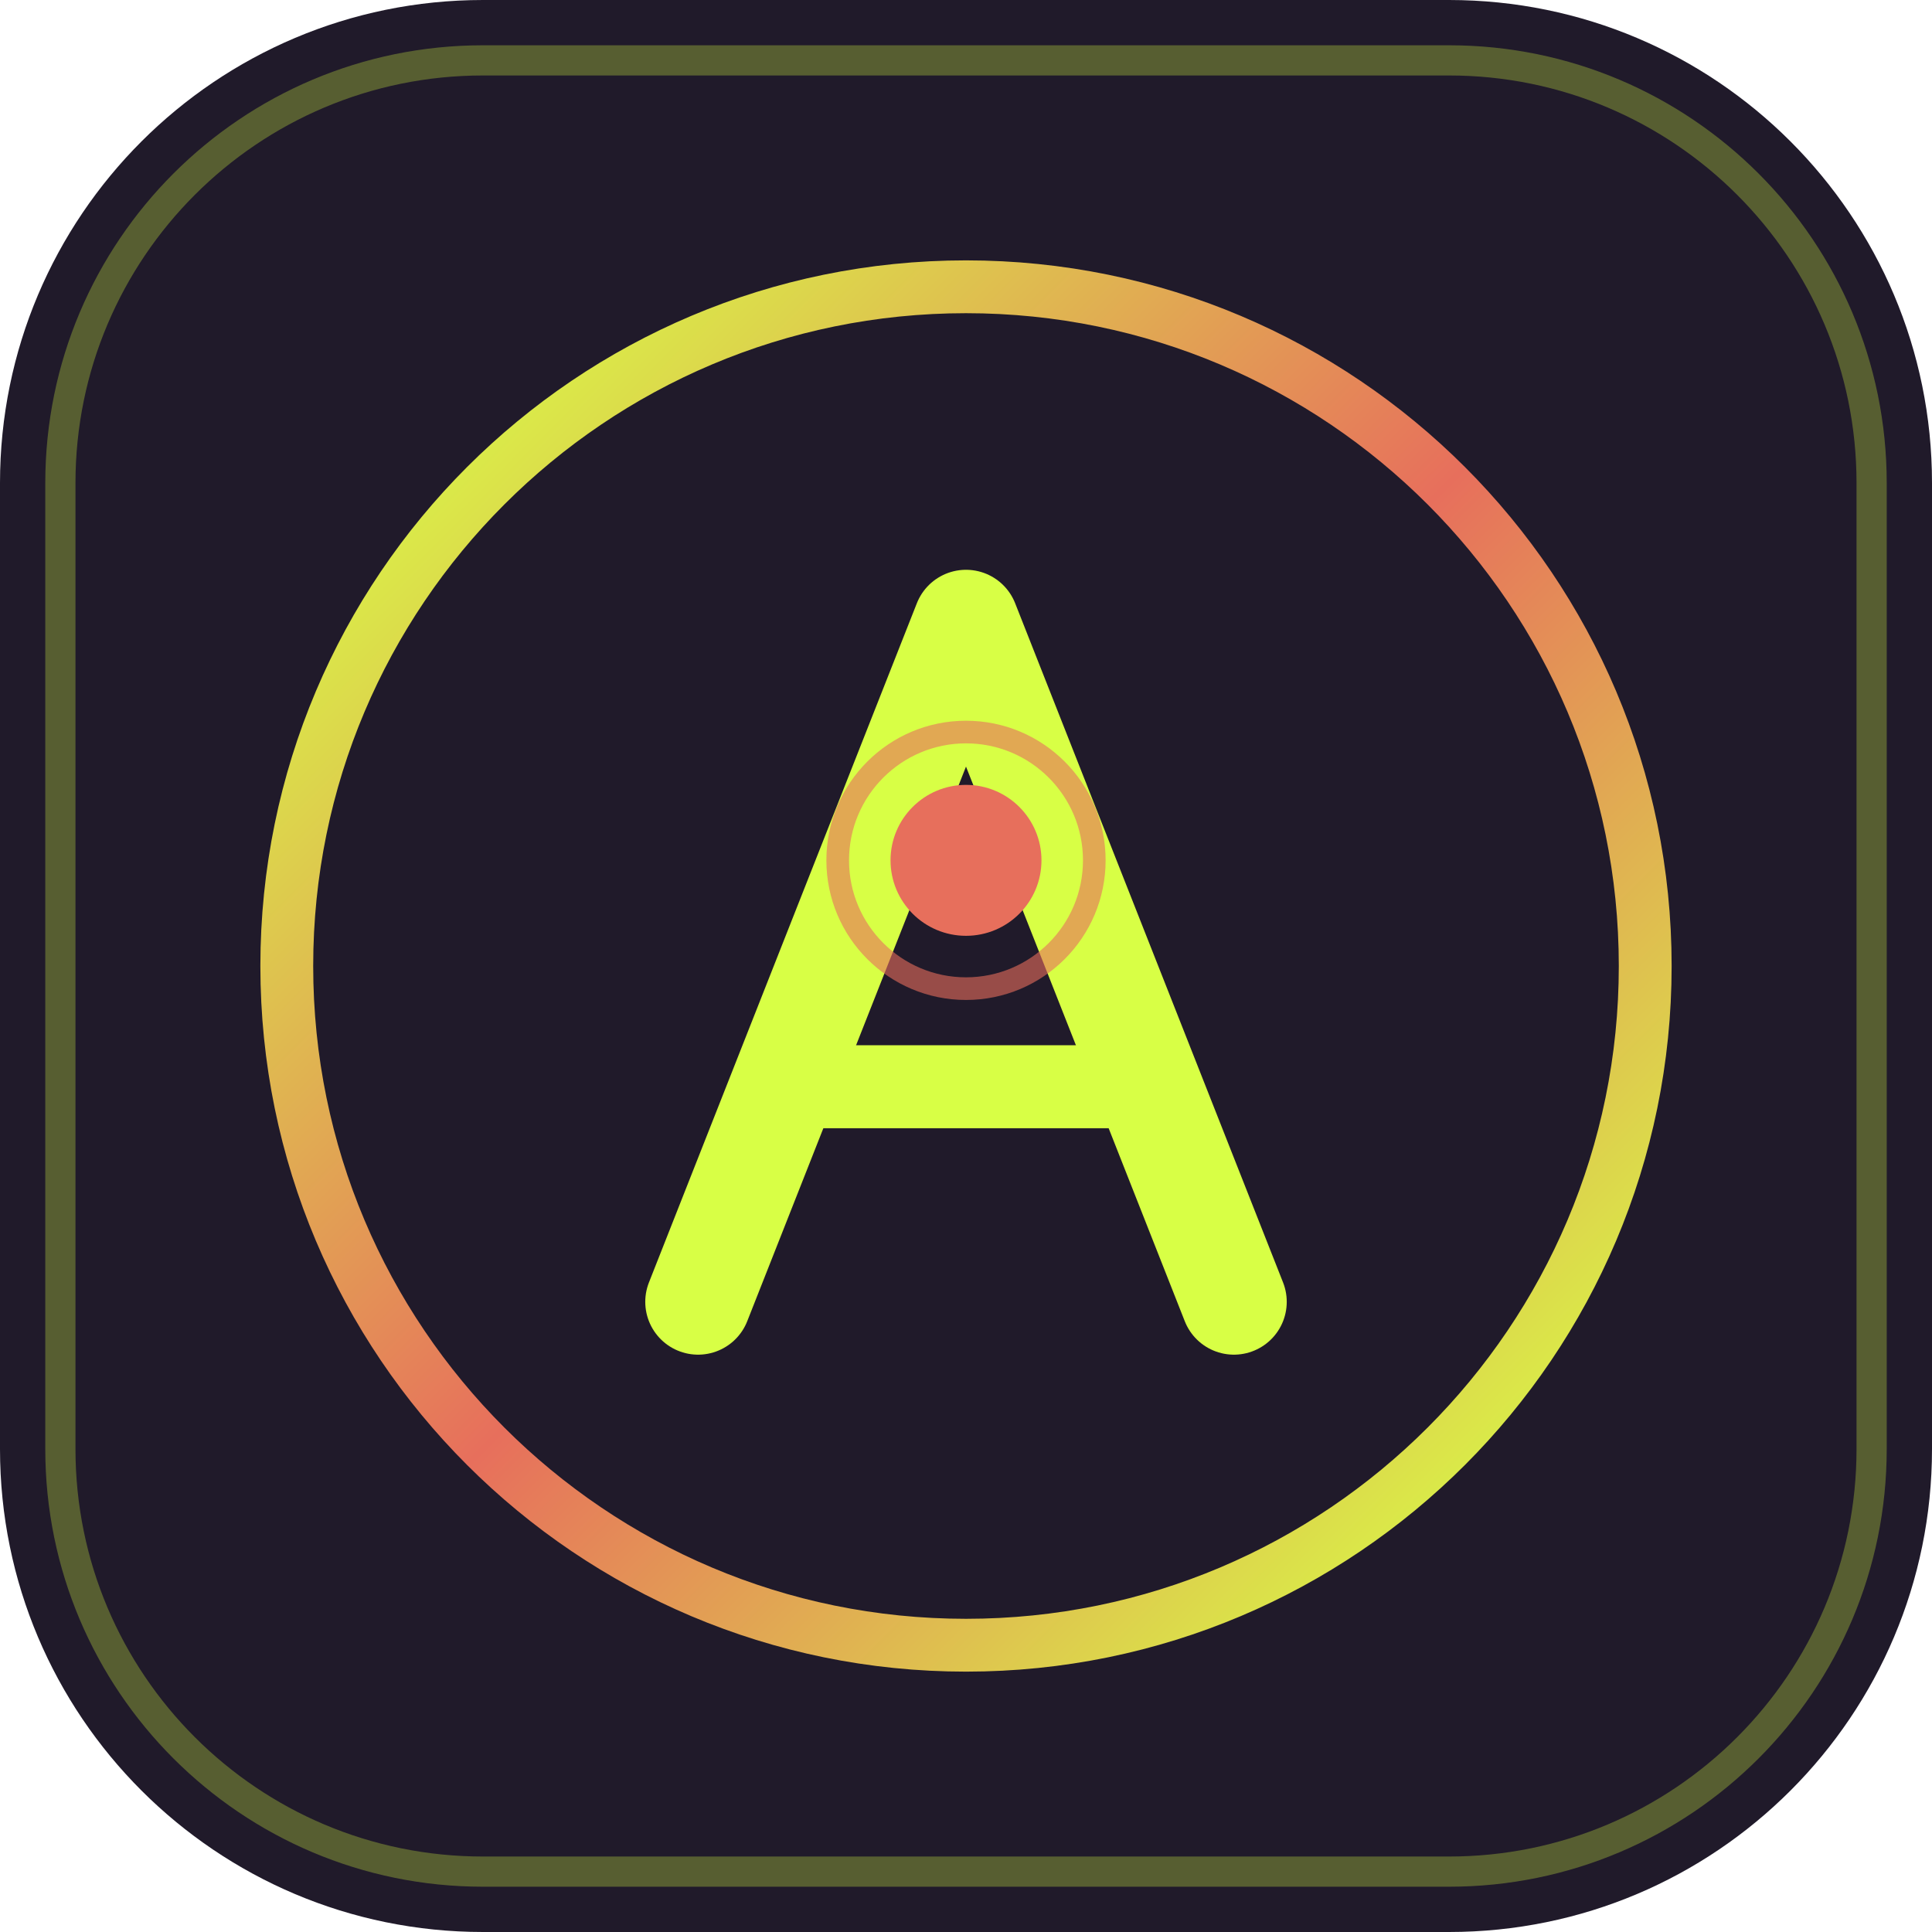
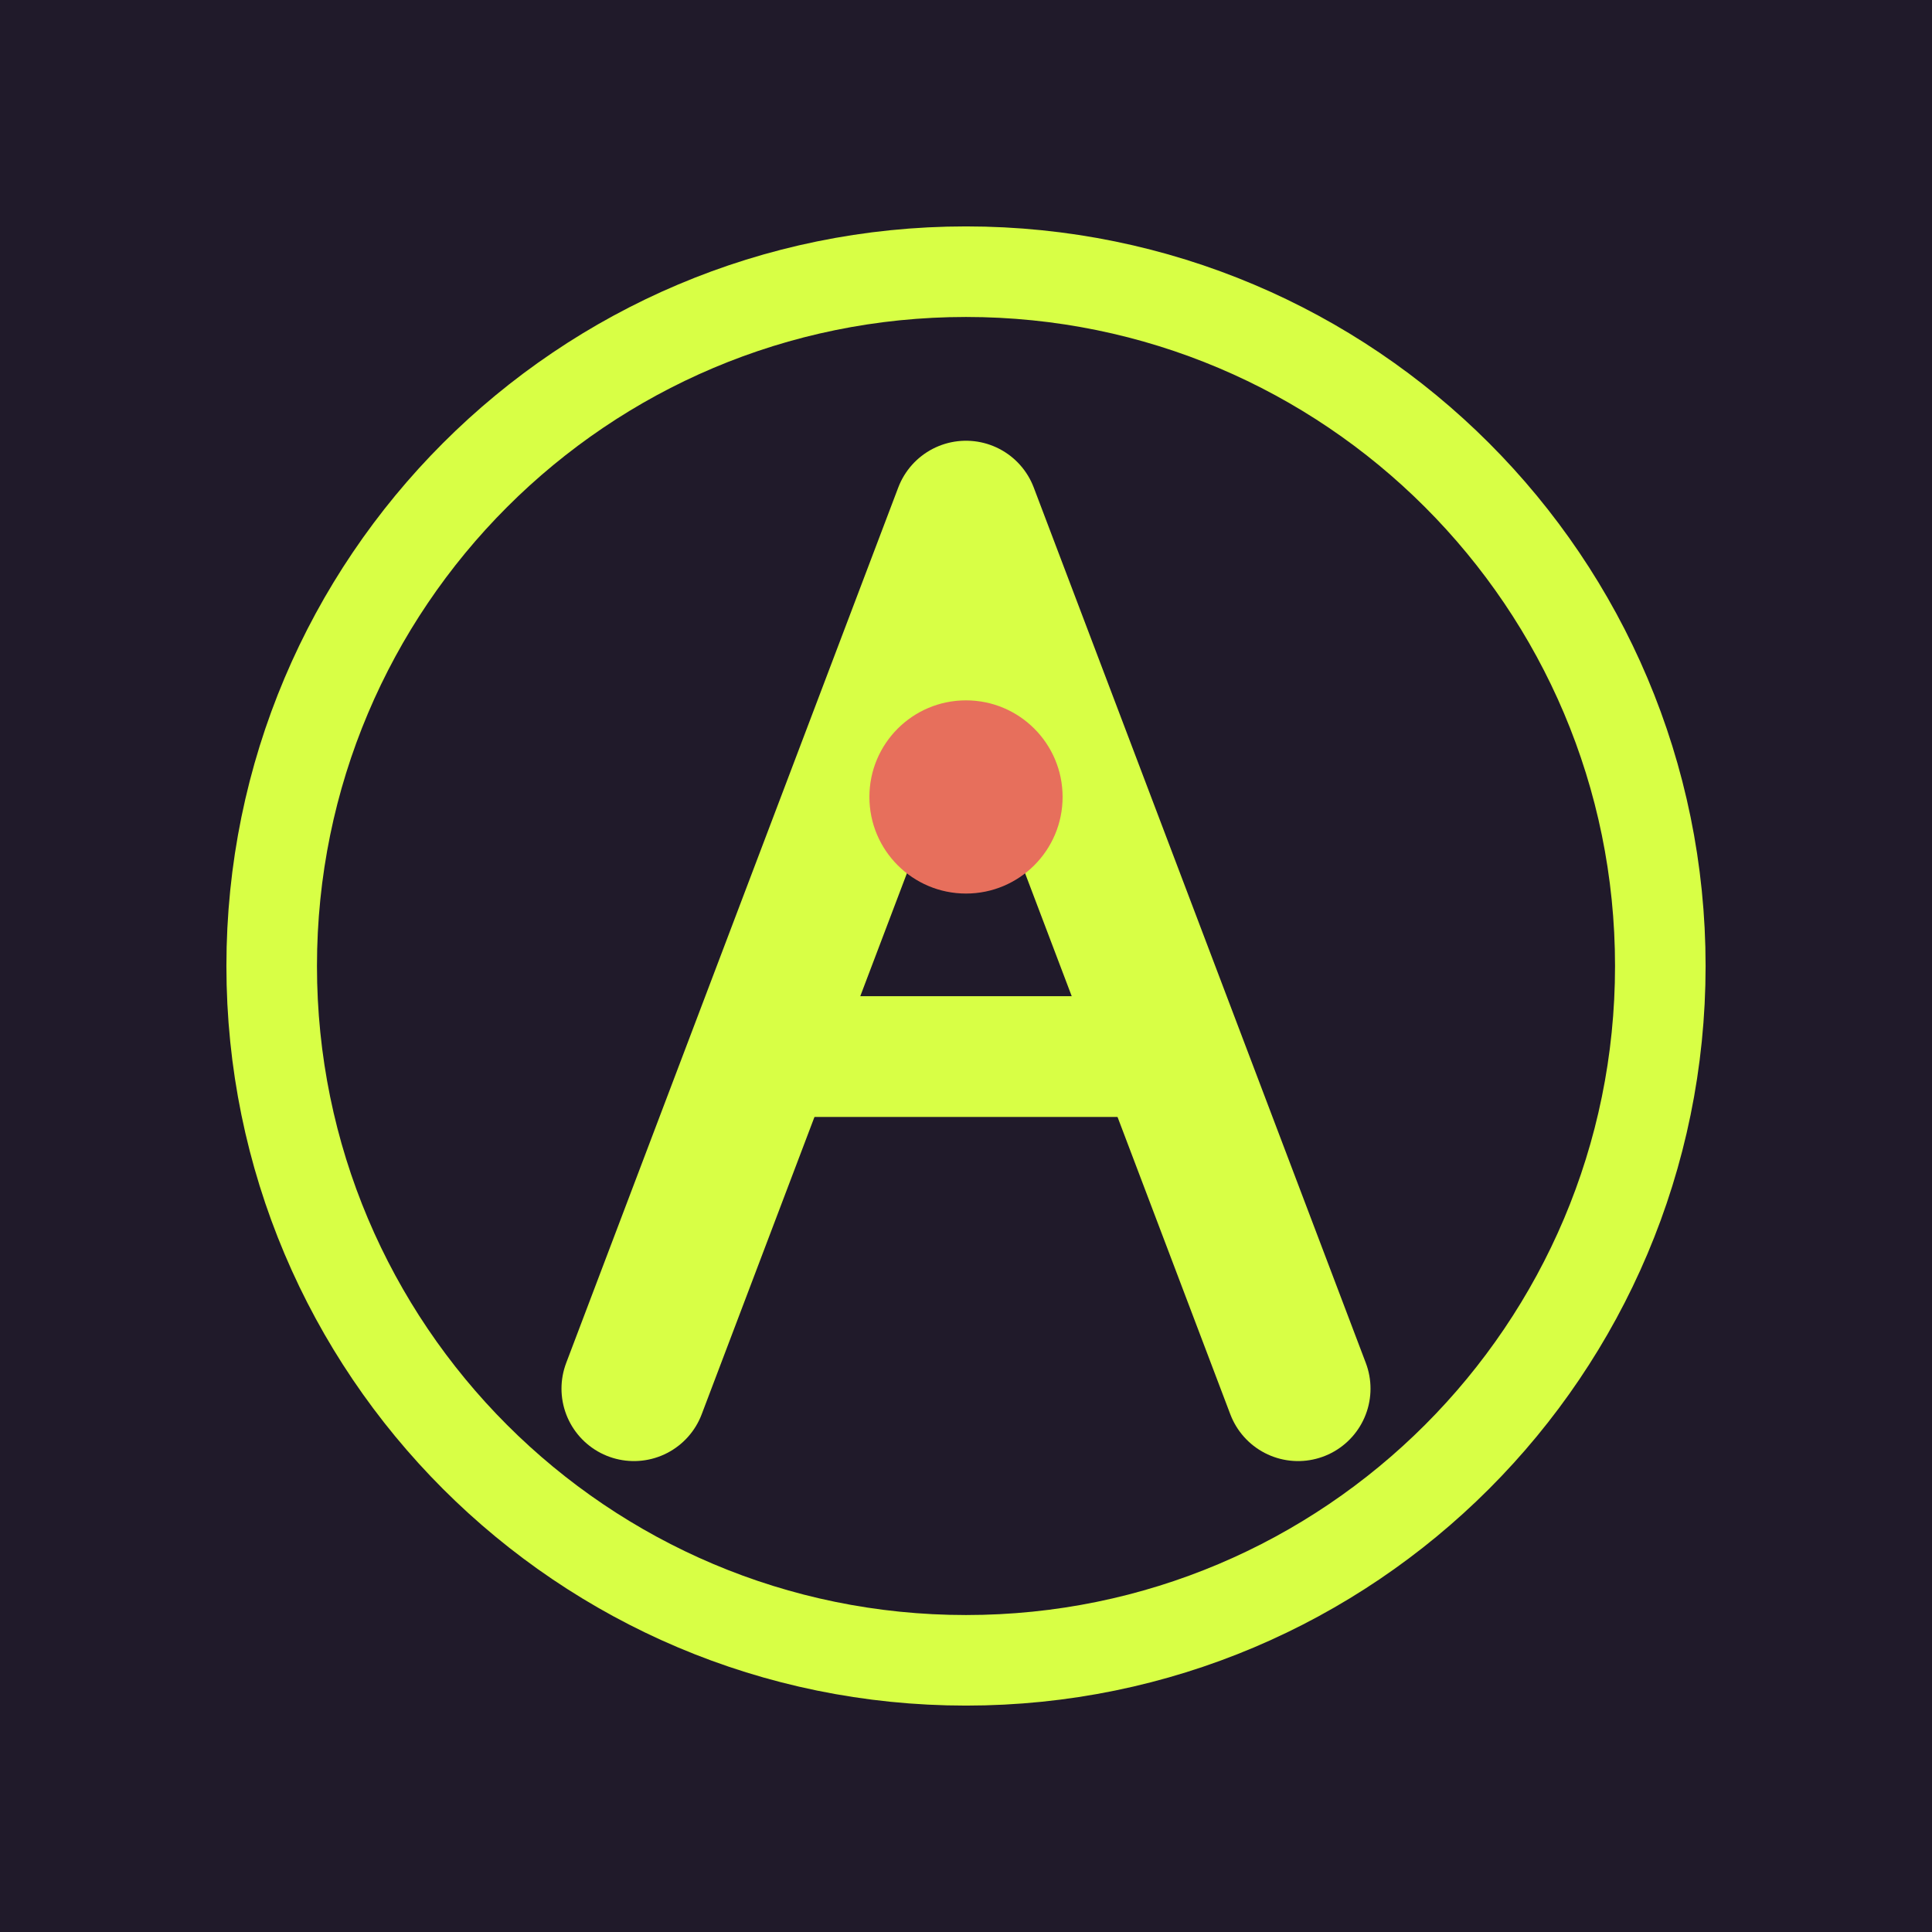
- <svg xmlns="http://www.w3.org/2000/svg" width="512" height="512" viewBox="0 0 512 512" fill="none">
-   <rect width="512" height="512" rx="128" fill="#201A2A" />
-   <rect x="16" y="16" width="480" height="480" rx="112" stroke="#D8FF45" stroke-opacity="0.3" stroke-width="8" />
-   <circle cx="256" cy="256" r="180" stroke="url(#accent-grad)" stroke-width="14" />
-   <path d="M185 345L256 165L327 345" stroke="#D8FF45" stroke-width="28" stroke-linecap="round" stroke-linejoin="round" />
-   <path d="M208 288H304" stroke="#D8FF45" stroke-width="22" stroke-linecap="round" />
-   <circle cx="256" cy="228" r="20" fill="#E76F5C" />
-   <circle cx="256" cy="228" r="34" stroke="#E76F5C" stroke-width="6" stroke-opacity="0.6" />
-   <defs>
-     <linearGradient id="accent-grad" x1="100" y1="100" x2="412" y2="412" gradientUnits="userSpaceOnUse">
-       <stop stop-color="#D8FF45" />
-       <stop offset="0.5" stop-color="#E76F5C" />
-       <stop offset="1" stop-color="#D8FF45" />
-     </linearGradient>
-   </defs>
+ <svg xmlns="http://www.w3.org/2000/svg" viewBox="0 0 32 32" role="img" aria-label="Advanced Creation Studio">
+   <rect width="32" height="32" fill="#201A2A" />
+   <circle cx="16" cy="16" r="11.5" fill="none" stroke="#D8FF45" stroke-width="1.5" />
+   <path d="M10.5 23 L16 8.5 L21.5 23" fill="none" stroke="#D8FF45" stroke-width="2.4" stroke-linecap="round" stroke-linejoin="round" />
+   <path d="M12.4 17.5 H19.6" fill="none" stroke="#D8FF45" stroke-width="2" stroke-linecap="round" />
+   <circle cx="16" cy="13.2" r="1.6" fill="#E76F5C" />
</svg>
